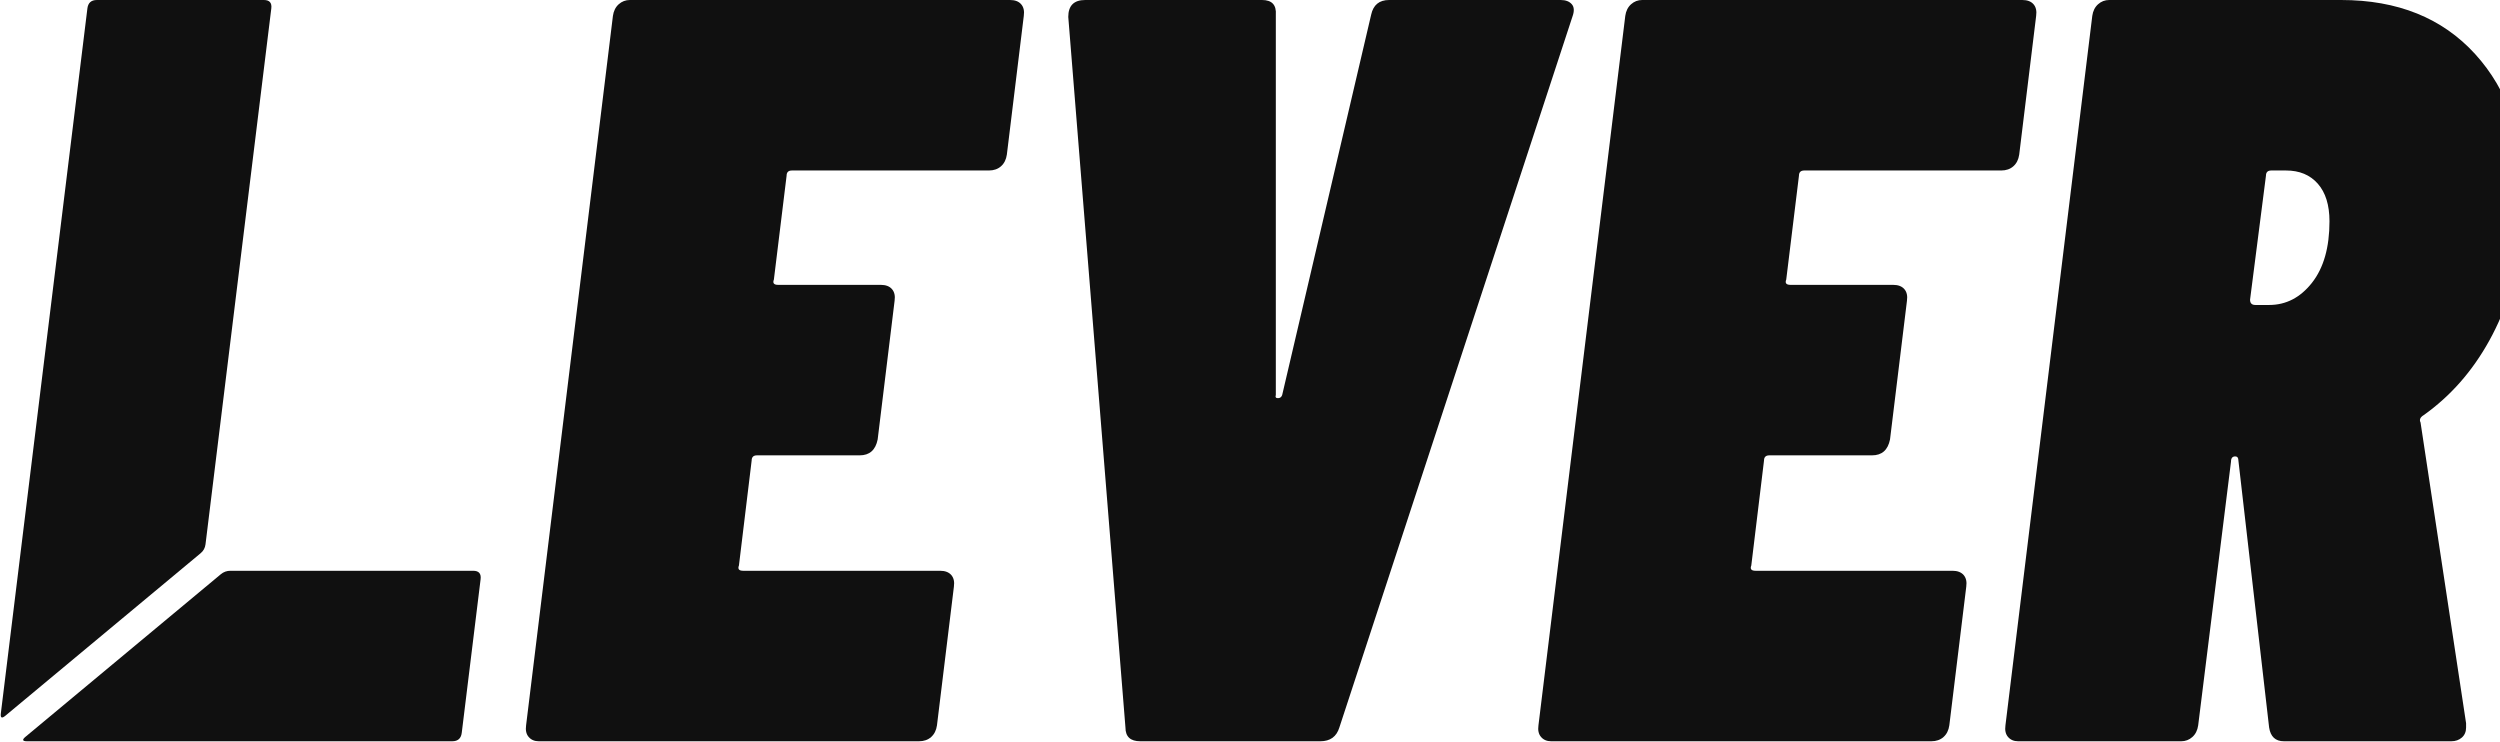
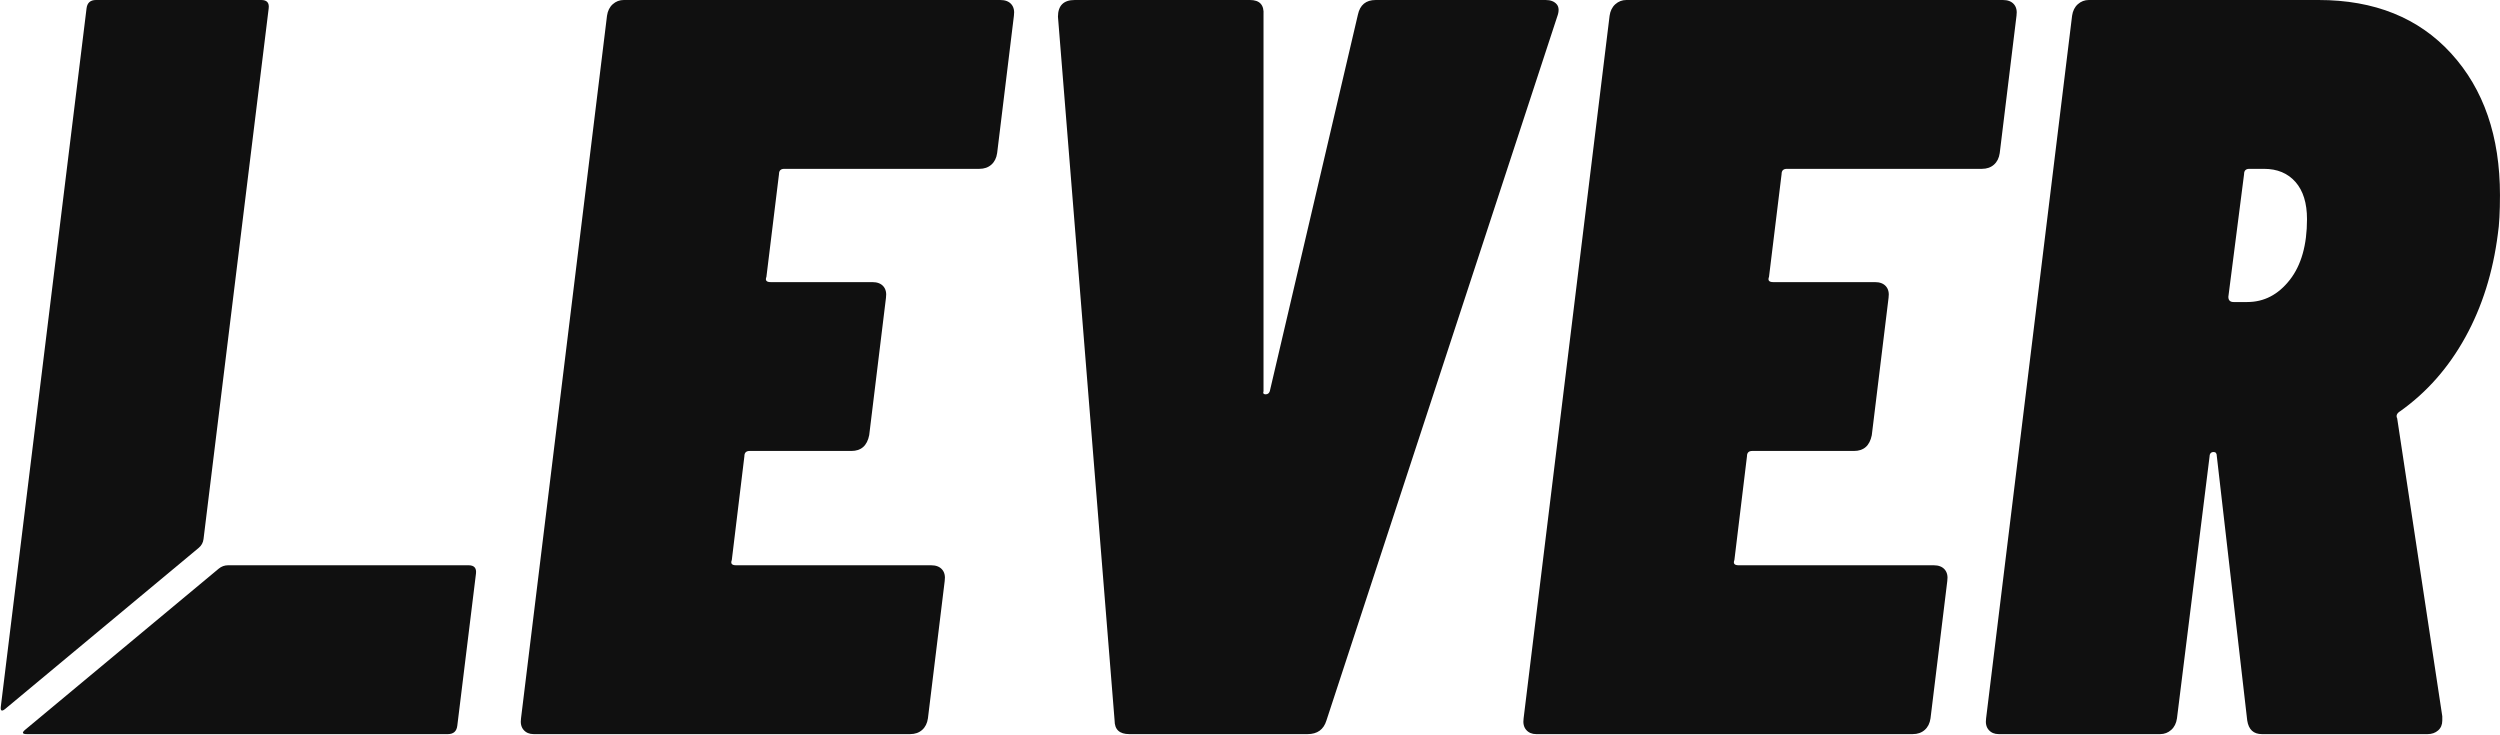
- <svg xmlns="http://www.w3.org/2000/svg" viewBox="0.000 0.000 2360.827 700.000">
+ <svg xmlns="http://www.w3.org/2000/svg" viewBox="0.000 0.000 2383.827 700.000">
  <g fill="#101010">
    <path d="M91.53,0.00L249.16,0.00Q257.18,0.00 256.20,7.96L194.06,514.05Q193.44,519.11 189.51,522.38L5.04,675.92Q0.00,680.11 0.80,673.60L82.53,7.96Q83.51,0.00 91.53,0.00Z" />
    <path d="M217.55,539.00L446.81,539.00Q454.83,539.00 453.85,546.96L436.04,692.04Q435.06,700.00 427.04,700.00L25.57,700.00Q19.01,700.00 24.05,695.80L208.52,542.27Q212.45,539.00 217.55,539.00Z" />
    <path transform="translate(488.8 700) scale(1 -1)" d="M445 539H259Q254 539 254 534L242 436Q240 431 246 431H343Q350 431 353.5 427.0Q357 423 356 416L340 285Q337 270 323 270H226Q221 270 221 265L209 166Q207 161 213 161H399Q406 161 409.5 157.0Q413 153 412 146L396 15Q395 8 390.5 4.0Q386 0 379 0H20Q14 0 10.5 4.0Q7 8 8 15L90 685Q91 692 95.5 696.0Q100 700 106 700H465Q472 700 475.5 696.0Q479 692 478 685L462 554Q461 547 456.5 543.0Q452 539 445 539Z" />
    <path transform="translate(929.8 700) scale(1 -1)" d="M133 13 79 684Q79 700 95 700H262Q276 700 275 686V327Q274 324 277.0 324.0Q280 324 281 327L365 686Q368 700 382 700H544Q551 700 554.5 696.0Q558 692 555 684L335 13Q331 0 317 0H147Q133 0 133 13Z" />
    <path transform="translate(1444.8 700) scale(1 -1)" d="M445 539H259Q254 539 254 534L242 436Q240 431 246 431H343Q350 431 353.5 427.0Q357 423 356 416L340 285Q337 270 323 270H226Q221 270 221 265L209 166Q207 161 213 161H399Q406 161 409.5 157.0Q413 153 412 146L396 15Q395 8 390.5 4.0Q386 0 379 0H20Q14 0 10.5 4.0Q7 8 8 15L90 685Q91 692 95.5 696.0Q100 700 106 700H465Q472 700 475.5 696.0Q479 692 478 685L462 554Q461 547 456.5 543.0Q452 539 445 539Z" />
    <path transform="translate(1885.8 700) scale(1 -1)" d="M257 13 228 265Q228 269 225 269Q221 269 221 264L190 15Q189 8 184.5 4.0Q180 0 174 0H20Q14 0 10.5 4.0Q7 8 8 15L90 685Q91 692 95.5 696.0Q100 700 106 700H325Q405 700 451.5 649.0Q498 598 498 514Q498 490 496 477Q489 422 465.0 378.5Q441 335 403 308Q398 305 400 301L443 17V13Q443 7 439.0 3.5Q435 0 429 0H271Q259 0 257 13ZM259 539Q254 539 254 534L239 417Q239 412 244 412H257Q281 412 297.5 433.0Q314 454 314 491Q314 514 303.0 526.5Q292 539 273 539Z" />
  </g>
</svg>
